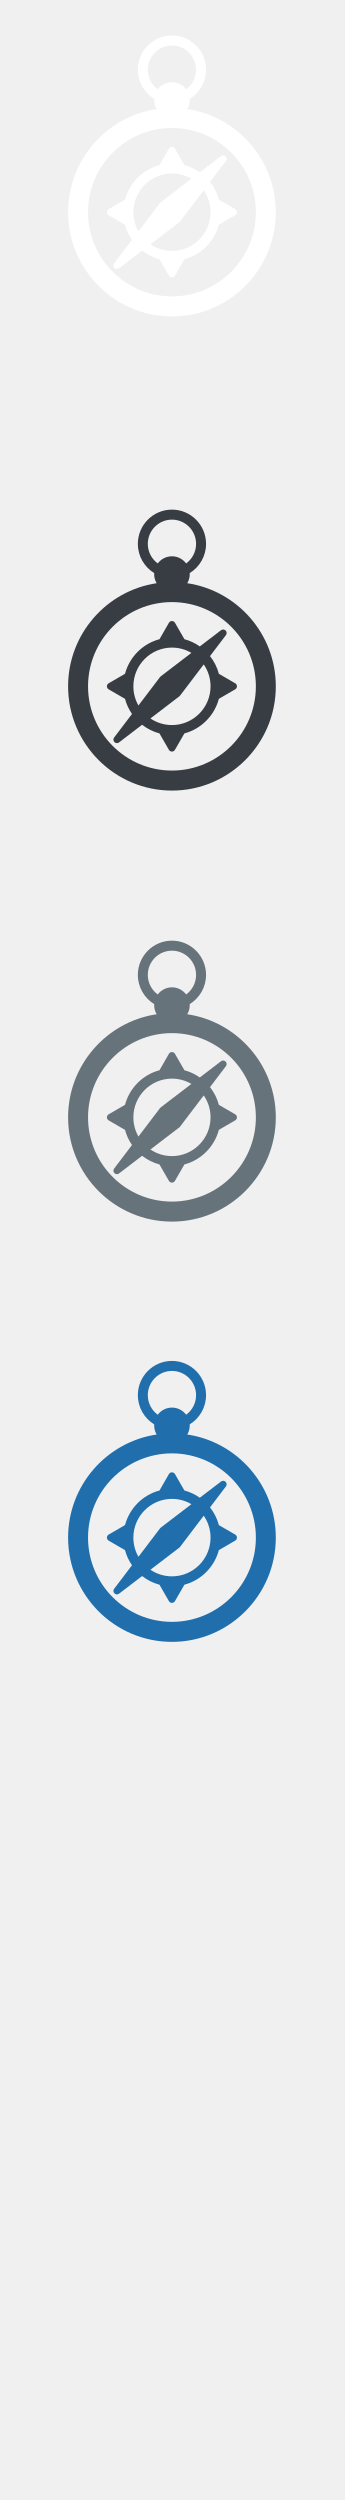
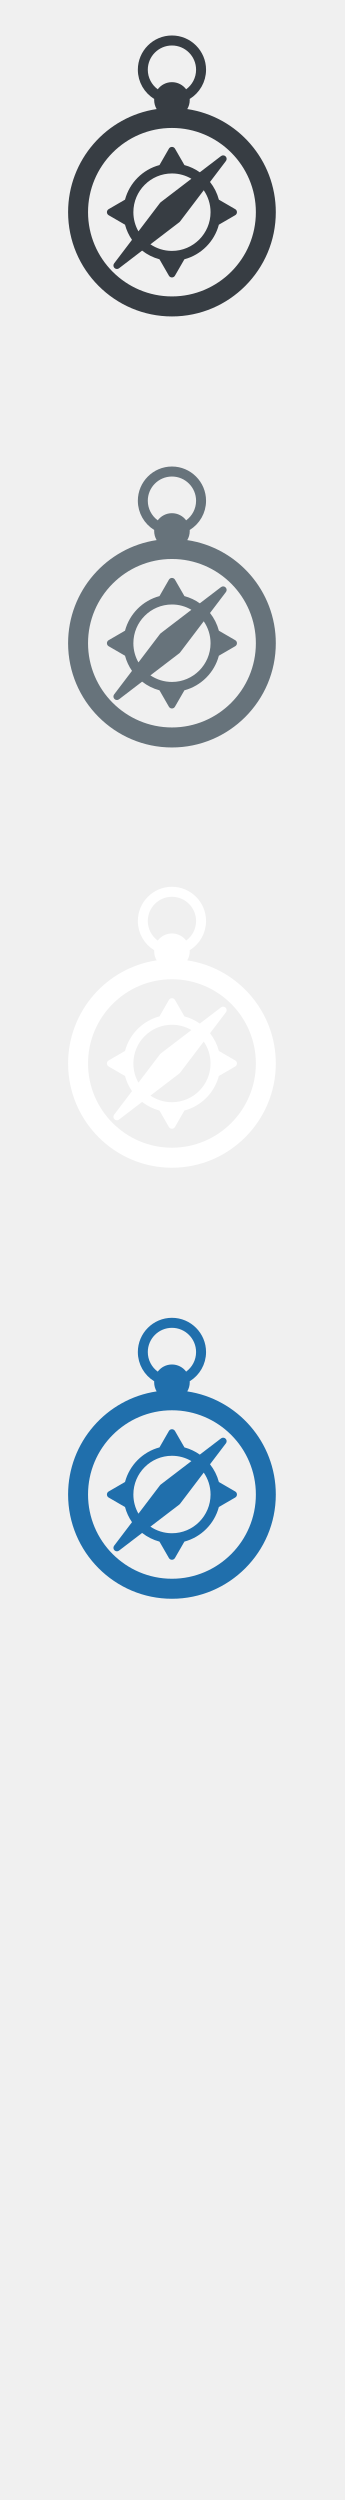
<svg xmlns="http://www.w3.org/2000/svg" width="32" height="232" viewBox="0 0 32 232">
  <g fill="none">
    <g>
      <g fill="#206FAC">
-         <path d="M17.378 133.122c.146-.246.23-.534.23-.841l-.005-.098c.911-.558 1.519-1.566 1.519-2.712 0-1.752-1.42-3.178-3.165-3.178-1.746 0-3.165 1.426-3.165 3.178 0 1.146.609 2.154 1.518 2.712l-.004.098c0 .307.085.595.23.841-4.643.692-8.217 4.719-8.217 9.569 0 5.334 4.323 9.675 9.638 9.675 5.313 0 9.638-4.341 9.638-9.675 0-4.85-3.574-8.877-8.217-9.569zm-1.421-5.9c1.235 0 2.239 1.009 2.239 2.249 0 .745-.363 1.407-.921 1.816-.301-.402-.779-.663-1.318-.663s-1.017.261-1.319.663c-.558-.409-.922-1.071-.922-1.816 0-1.24 1.006-2.249 2.241-2.249zm0 23.286c-4.295 0-7.787-3.507-7.787-7.817 0-4.311 3.492-7.817 7.787-7.817 4.293 0 7.788 3.506 7.788 7.817 0 4.31-3.494 7.817-7.788 7.817z" id="Fill-1" />
-         <path d="M21.829 142.41l-1.517-.881c-.161-.607-.445-1.163-.823-1.643l1.477-1.947c.099-.129.087-.312-.028-.426-.114-.116-.297-.127-.425-.03l-1.971 1.506c-.427-.303-.909-.532-1.428-.671l-.877-1.524c-.058-.1-.165-.162-.28-.162-.117 0-.223.062-.281.162l-.876 1.524c-1.557.415-2.785 1.648-3.199 3.21l-1.518.881c-.099.058-.161.165-.161.281 0 .116.062.223.161.281l1.518.881c.134.508.357.982.648 1.405l-1.657 2.184c-.099.129-.086.311.028.426.062.064.145.096.228.096.069 0 .138-.022.197-.067l2.143-1.639c.472.369 1.017.646 1.61.804l.876 1.523c.058.101.164.163.281.163.115 0 .222-.062.28-.163l.877-1.523c1.557-.415 2.785-1.648 3.198-3.21l1.517-.881c.101-.058.162-.165.162-.281 0-.116-.061-.223-.162-.281zm-9.452.281c0-1.982 1.606-3.594 3.581-3.594.657 0 1.274.179 1.803.492l-2.844 2.175-.062.061-2.008 2.645c-.299-.524-.47-1.133-.47-1.779zm3.581 3.594c-.74 0-1.428-.226-1.999-.612l2.685-2.053.061-.062 2.202-2.902c.398.579.632 1.279.632 2.035 0 1.982-1.606 3.594-3.581 3.594z" id="Fill-2" />
+         <path d="M17.378 129.122c.146-.246.23-.534.23-.841l-.005-.098c.911-.558 1.519-1.566 1.519-2.712 0-1.752-1.42-3.178-3.165-3.178-1.746 0-3.165 1.426-3.165 3.178 0 1.146.609 2.154 1.518 2.712l-.004.098c0 .307.085.595.23.841-4.643.692-8.217 4.719-8.217 9.569 0 5.334 4.323 9.675 9.638 9.675 5.313 0 9.638-4.341 9.638-9.675 0-4.85-3.574-8.877-8.217-9.569zm-1.421-5.9c1.235 0 2.239 1.009 2.239 2.249 0 .745-.363 1.407-.921 1.816-.301-.402-.779-.663-1.318-.663s-1.017.261-1.319.663c-.558-.409-.922-1.071-.922-1.816 0-1.24 1.006-2.249 2.241-2.249zm0 23.286c-4.295 0-7.787-3.507-7.787-7.817 0-4.311 3.492-7.817 7.787-7.817 4.293 0 7.788 3.506 7.788 7.817 0 4.31-3.494 7.817-7.788 7.817z" id="Fill-1" />
+         <path d="M21.829 138.41l-1.517-.881c-.161-.607-.445-1.163-.823-1.643l1.477-1.947c.099-.129.087-.312-.028-.426-.114-.116-.297-.127-.425-.03l-1.971 1.506c-.427-.303-.909-.532-1.428-.671l-.877-1.524c-.058-.1-.165-.162-.28-.162-.117 0-.223.062-.281.162l-.876 1.524c-1.557.415-2.785 1.648-3.199 3.21l-1.518.881c-.099.058-.161.165-.161.281 0 .116.062.223.161.281l1.518.881c.134.508.357.982.648 1.405l-1.657 2.184c-.099.129-.086.311.028.426.062.064.145.096.228.096.069 0 .138-.022.197-.067l2.143-1.639c.472.369 1.017.646 1.61.804l.876 1.523c.058.101.164.163.281.163.115 0 .222-.062.28-.163l.877-1.523c1.557-.415 2.785-1.648 3.198-3.21l1.517-.881c.101-.058.162-.165.162-.281 0-.116-.061-.223-.162-.281zm-9.452.281c0-1.982 1.606-3.594 3.581-3.594.657 0 1.274.179 1.803.492l-2.844 2.175-.062.061-2.008 2.645c-.299-.524-.47-1.133-.47-1.779zm3.581 3.594c-.74 0-1.428-.226-1.999-.612l2.685-2.053.061-.062 2.202-2.902c.398.579.632 1.279.632 2.035 0 1.982-1.606 3.594-3.581 3.594z" id="Fill-2" />
      </g>
      <g fill="#67737B">
-         <path d="M17.378 94.122c.146-.246.23-.534.23-.841l-.005-.098c.911-.558 1.519-1.566 1.519-2.712 0-1.752-1.42-3.178-3.165-3.178-1.746 0-3.165 1.426-3.165 3.178 0 1.146.609 2.154 1.518 2.712l-.004.098c0 .307.085.595.23.841-4.643.692-8.217 4.719-8.217 9.569 0 5.334 4.323 9.675 9.638 9.675 5.313 0 9.638-4.341 9.638-9.675 0-4.85-3.574-8.877-8.217-9.569zm-1.421-5.9c1.235 0 2.239 1.009 2.239 2.249 0 .745-.363 1.407-.921 1.816-.301-.402-.779-.663-1.318-.663s-1.017.261-1.319.663c-.558-.409-.922-1.071-.922-1.816 0-1.24 1.006-2.249 2.241-2.249zm0 23.286c-4.295 0-7.787-3.507-7.787-7.817 0-4.311 3.492-7.817 7.787-7.817 4.293 0 7.788 3.506 7.788 7.817 0 4.31-3.494 7.817-7.788 7.817z" id="Fill-1" />
-         <path d="M21.829 103.41l-1.517-.881c-.161-.607-.445-1.163-.823-1.643l1.477-1.947c.099-.129.087-.312-.028-.426-.114-.116-.297-.127-.425-.03l-1.971 1.506c-.427-.303-.909-.532-1.428-.671l-.877-1.524c-.058-.1-.165-.162-.28-.162-.117 0-.223.062-.281.162l-.876 1.524c-1.557.415-2.785 1.648-3.199 3.21l-1.518.881c-.099.058-.161.165-.161.281 0 .116.062.223.161.281l1.518.881c.134.508.357.982.648 1.405l-1.657 2.184c-.099.129-.086.311.028.426.062.064.145.096.228.096.069 0 .138-.022.197-.067l2.143-1.639c.472.369 1.017.646 1.61.804l.876 1.523c.058.101.164.163.281.163.115 0 .222-.062.28-.163l.877-1.523c1.557-.415 2.785-1.648 3.198-3.21l1.517-.881c.101-.058.162-.165.162-.281 0-.116-.061-.223-.162-.281zm-9.452.281c0-1.982 1.606-3.594 3.581-3.594.657 0 1.274.179 1.803.492l-2.844 2.175-.062.061-2.008 2.645c-.299-.524-.47-1.133-.47-1.779zm3.581 3.594c-.74 0-1.428-.226-1.999-.612l2.685-2.053.061-.062 2.202-2.902c.398.579.632 1.279.632 2.035 0 1.982-1.606 3.594-3.581 3.594z" id="Fill-2" />
+         <path d="M17.378 50.122c.146-.246.23-.534.23-.841l-.005-.098c.911-.558 1.519-1.566 1.519-2.712 0-1.752-1.42-3.178-3.165-3.178-1.746 0-3.165 1.426-3.165 3.178 0 1.146.609 2.154 1.518 2.712l-.004.098c0 .307.085.595.23.841-4.643.692-8.217 4.719-8.217 9.569 0 5.334 4.323 9.675 9.638 9.675 5.313 0 9.638-4.341 9.638-9.675 0-4.85-3.574-8.877-8.217-9.569zm-1.421-5.9c1.235 0 2.239 1.009 2.239 2.249 0 .745-.363 1.407-.921 1.816-.301-.402-.779-.663-1.318-.663s-1.017.261-1.319.663c-.558-.409-.922-1.071-.922-1.816 0-1.24 1.006-2.249 2.241-2.249zm0 23.286c-4.295 0-7.787-3.507-7.787-7.817 0-4.311 3.492-7.817 7.787-7.817 4.293 0 7.788 3.506 7.788 7.817 0 4.31-3.494 7.817-7.788 7.817z" id="Fill-1" />
+         <path d="M21.829 59.41l-1.517-.881c-.161-.607-.445-1.163-.823-1.643l1.477-1.947c.099-.129.087-.312-.028-.426-.114-.116-.297-.127-.425-.03l-1.971 1.506c-.427-.303-.909-.532-1.428-.671l-.877-1.524c-.058-.1-.165-.162-.28-.162-.117 0-.223.062-.281.162l-.876 1.524c-1.557.415-2.785 1.648-3.199 3.21l-1.518.881c-.099.058-.161.165-.161.281 0 .116.062.223.161.281l1.518.881c.134.508.357.982.648 1.405l-1.657 2.184c-.099.129-.086.311.028.426.062.064.145.096.228.096.069 0 .138-.022.197-.067l2.143-1.639c.472.369 1.017.646 1.61.804l.876 1.523c.058.101.164.163.281.163.115 0 .222-.062.28-.163l.877-1.523c1.557-.415 2.785-1.648 3.198-3.21l1.517-.881c.101-.058.162-.165.162-.281 0-.116-.061-.223-.162-.281zm-9.452.281c0-1.982 1.606-3.594 3.581-3.594.657 0 1.274.179 1.803.492l-2.844 2.175-.062.061-2.008 2.645c-.299-.524-.47-1.133-.47-1.779zm3.581 3.594c-.74 0-1.428-.226-1.999-.612l2.685-2.053.061-.062 2.202-2.902c.398.579.632 1.279.632 2.035 0 1.982-1.606 3.594-3.581 3.594z" id="Fill-2" />
      </g>
      <g fill="#373D43">
-         <path d="M17.378 54.122c.146-.246.23-.534.23-.841l-.005-.098c.911-.558 1.519-1.566 1.519-2.712 0-1.752-1.42-3.178-3.165-3.178-1.746 0-3.165 1.426-3.165 3.178 0 1.146.609 2.154 1.518 2.712l-.004.098c0 .307.085.595.23.841-4.643.692-8.217 4.719-8.217 9.569 0 5.334 4.323 9.675 9.638 9.675 5.313 0 9.638-4.341 9.638-9.675 0-4.85-3.574-8.877-8.217-9.569zm-1.421-5.9c1.235 0 2.239 1.009 2.239 2.249 0 .745-.363 1.407-.921 1.816-.301-.402-.779-.663-1.318-.663s-1.017.261-1.319.663c-.558-.409-.922-1.071-.922-1.816 0-1.24 1.006-2.249 2.241-2.249zm0 23.286c-4.295 0-7.787-3.507-7.787-7.817 0-4.311 3.492-7.817 7.787-7.817 4.293 0 7.788 3.506 7.788 7.817 0 4.31-3.494 7.817-7.788 7.817z" id="Fill-1" />
-         <path d="M21.829 63.41l-1.517-.881c-.161-.607-.445-1.163-.823-1.643l1.477-1.947c.099-.129.087-.312-.028-.426-.114-.116-.297-.127-.425-.03l-1.971 1.506c-.427-.303-.909-.532-1.428-.671l-.877-1.524c-.058-.1-.165-.162-.28-.162-.117 0-.223.062-.281.162l-.876 1.524c-1.557.415-2.785 1.648-3.199 3.21l-1.518.881c-.099.058-.161.165-.161.281 0 .116.062.223.161.281l1.518.881c.134.508.357.982.648 1.405l-1.657 2.184c-.099.129-.086.311.028.426.062.064.145.096.228.096.069 0 .138-.022.197-.067l2.143-1.639c.472.369 1.017.646 1.61.804l.876 1.523c.058.101.164.163.281.163.115 0 .222-.062.28-.163l.877-1.523c1.557-.415 2.785-1.648 3.198-3.21l1.517-.881c.101-.058.162-.165.162-.281 0-.116-.061-.223-.162-.281zm-9.452.281c0-1.982 1.606-3.594 3.581-3.594.657 0 1.274.179 1.803.492l-2.844 2.175-.062.061-2.008 2.645c-.299-.524-.47-1.133-.47-1.779zm3.581 3.594c-.74 0-1.428-.226-1.999-.612l2.685-2.053.061-.062 2.202-2.902c.398.579.632 1.279.632 2.035 0 1.982-1.606 3.594-3.581 3.594z" id="Fill-2" />
+         <path d="M17.378 10.122c.146-.246.23-.534.23-.841l-.005-.098c.911-.558 1.519-1.566 1.519-2.712 0-1.752-1.42-3.178-3.165-3.178-1.746 0-3.165 1.426-3.165 3.178 0 1.146.609 2.154 1.518 2.712l-.004.098c0 .307.085.595.23.841-4.643.692-8.217 4.719-8.217 9.569 0 5.334 4.323 9.675 9.638 9.675 5.313 0 9.638-4.341 9.638-9.675 0-4.85-3.574-8.877-8.217-9.569zm-1.421-5.9c1.235 0 2.239 1.009 2.239 2.249 0 .745-.363 1.407-.921 1.816-.301-.402-.779-.663-1.318-.663s-1.017.261-1.319.663c-.558-.409-.922-1.071-.922-1.816 0-1.24 1.006-2.249 2.241-2.249zm0 23.286c-4.295 0-7.787-3.507-7.787-7.817 0-4.311 3.492-7.817 7.787-7.817 4.293 0 7.788 3.506 7.788 7.817 0 4.31-3.494 7.817-7.788 7.817z" id="Fill-1" />
+         <path d="M21.829 19.41l-1.517-.881c-.161-.607-.445-1.163-.823-1.643l1.477-1.947c.099-.129.087-.312-.028-.426-.114-.116-.297-.127-.425-.03l-1.971 1.506c-.427-.303-.909-.532-1.428-.671l-.877-1.524c-.058-.1-.165-.162-.28-.162-.117 0-.223.062-.281.162l-.876 1.524c-1.557.415-2.785 1.648-3.199 3.21l-1.518.881c-.099.058-.161.165-.161.281 0 .116.062.223.161.281l1.518.881c.134.508.357.982.648 1.405l-1.657 2.184c-.099.129-.086.311.028.426.062.064.145.096.228.096.069 0 .138-.022.197-.067l2.143-1.639c.472.369 1.017.646 1.61.804l.876 1.523c.058.101.164.163.281.163.115 0 .222-.062.28-.163l.877-1.523c1.557-.415 2.785-1.648 3.198-3.21l1.517-.881c.101-.058.162-.165.162-.281 0-.116-.061-.223-.162-.281zm-9.452.281c0-1.982 1.606-3.594 3.581-3.594.657 0 1.274.179 1.803.492l-2.844 2.175-.062.061-2.008 2.645c-.299-.524-.47-1.133-.47-1.779zm3.581 3.594c-.74 0-1.428-.226-1.999-.612l2.685-2.053.061-.062 2.202-2.902c.398.579.632 1.279.632 2.035 0 1.982-1.606 3.594-3.581 3.594z" id="Fill-2" />
      </g>
      <g fill="#fff">
-         <path d="M17.378 10.122c.146-.246.23-.534.23-.841l-.005-.098c.911-.558 1.519-1.566 1.519-2.712 0-1.752-1.42-3.178-3.165-3.178-1.746 0-3.165 1.426-3.165 3.178 0 1.146.609 2.154 1.518 2.712l-.004.098c0 .307.085.595.23.841-4.643.692-8.217 4.719-8.217 9.569 0 5.334 4.323 9.675 9.638 9.675 5.313 0 9.638-4.341 9.638-9.675 0-4.85-3.574-8.877-8.217-9.569zm-1.421-5.9c1.235 0 2.239 1.009 2.239 2.249 0 .745-.363 1.407-.921 1.816-.301-.402-.779-.663-1.318-.663s-1.017.261-1.319.663c-.558-.409-.922-1.071-.922-1.816 0-1.24 1.006-2.249 2.241-2.249zm0 23.286c-4.295 0-7.787-3.507-7.787-7.817 0-4.311 3.492-7.817 7.787-7.817 4.293 0 7.788 3.506 7.788 7.817 0 4.31-3.494 7.817-7.788 7.817z" />
-         <path d="M21.829 19.41l-1.517-.881c-.161-.607-.445-1.163-.823-1.643l1.477-1.947c.099-.129.087-.312-.028-.426-.114-.116-.297-.127-.425-.03l-1.971 1.506c-.427-.303-.909-.532-1.428-.671l-.877-1.524c-.058-.1-.165-.162-.28-.162-.117 0-.223.062-.281.162l-.876 1.524c-1.557.415-2.785 1.648-3.199 3.21l-1.518.881c-.099.058-.161.165-.161.281 0 .116.062.223.161.281l1.518.881c.134.508.357.982.648 1.405l-1.657 2.184c-.099.129-.086.311.028.426.062.064.145.096.228.096.069 0 .138-.022.197-.067l2.143-1.639c.472.369 1.017.646 1.61.804l.876 1.523c.058.101.164.163.281.163.115 0 .222-.062.28-.163l.877-1.523c1.557-.415 2.785-1.648 3.198-3.21l1.517-.881c.101-.058.162-.165.162-.281 0-.116-.061-.223-.162-.281zm-9.452.281c0-1.982 1.606-3.594 3.581-3.594.657 0 1.274.179 1.803.492l-2.844 2.175-.062.061-2.008 2.645c-.299-.524-.47-1.133-.47-1.779zm3.581 3.594c-.74 0-1.428-.226-1.999-.612l2.685-2.053.061-.062 2.202-2.902c.398.579.632 1.279.632 2.035 0 1.982-1.606 3.594-3.581 3.594z" />
+         <path d="M17.378 89.122c.146-.246.23-.534.23-.841l-.005-.098c.911-.558 1.519-1.566 1.519-2.712 0-1.752-1.42-3.178-3.165-3.178-1.746 0-3.165 1.426-3.165 3.178 0 1.146.609 2.154 1.518 2.712l-.004.098c0 .307.085.595.23.841-4.643.692-8.217 4.719-8.217 9.569 0 5.334 4.323 9.675 9.638 9.675 5.313 0 9.638-4.341 9.638-9.675 0-4.85-3.574-8.877-8.217-9.569zm-1.421-5.9c1.235 0 2.239 1.009 2.239 2.249 0 .745-.363 1.407-.921 1.816-.301-.402-.779-.663-1.318-.663s-1.017.261-1.319.663c-.558-.409-.922-1.071-.922-1.816 0-1.24 1.006-2.249 2.241-2.249zm0 23.286c-4.295 0-7.787-3.507-7.787-7.817 0-4.311 3.492-7.817 7.787-7.817 4.293 0 7.788 3.506 7.788 7.817 0 4.31-3.494 7.817-7.788 7.817z" />
+         <path d="M21.829 98.41l-1.517-.881c-.161-.607-.445-1.163-.823-1.643l1.477-1.947c.099-.129.087-.312-.028-.426-.114-.116-.297-.127-.425-.03l-1.971 1.506c-.427-.303-.909-.532-1.428-.671l-.877-1.524c-.058-.1-.165-.162-.28-.162-.117 0-.223.062-.281.162l-.876 1.524c-1.557.415-2.785 1.648-3.199 3.21l-1.518.881c-.099.058-.161.165-.161.281 0 .116.062.223.161.281l1.518.881c.134.508.357.982.648 1.405l-1.657 2.184c-.099.129-.086.311.028.426.062.064.145.096.228.096.069 0 .138-.022.197-.067l2.143-1.639c.472.369 1.017.646 1.61.804l.876 1.523c.058.101.164.163.281.163.115 0 .222-.062.28-.163l.877-1.523c1.557-.415 2.785-1.648 3.198-3.21l1.517-.881c.101-.058.162-.165.162-.281 0-.116-.061-.223-.162-.281zm-9.452.281c0-1.982 1.606-3.594 3.581-3.594.657 0 1.274.179 1.803.492l-2.844 2.175-.062.061-2.008 2.645c-.299-.524-.47-1.133-.47-1.779zm3.581 3.594c-.74 0-1.428-.226-1.999-.612l2.685-2.053.061-.062 2.202-2.902c.398.579.632 1.279.632 2.035 0 1.982-1.606 3.594-3.581 3.594z" />
      </g>
    </g>
  </g>
</svg>
